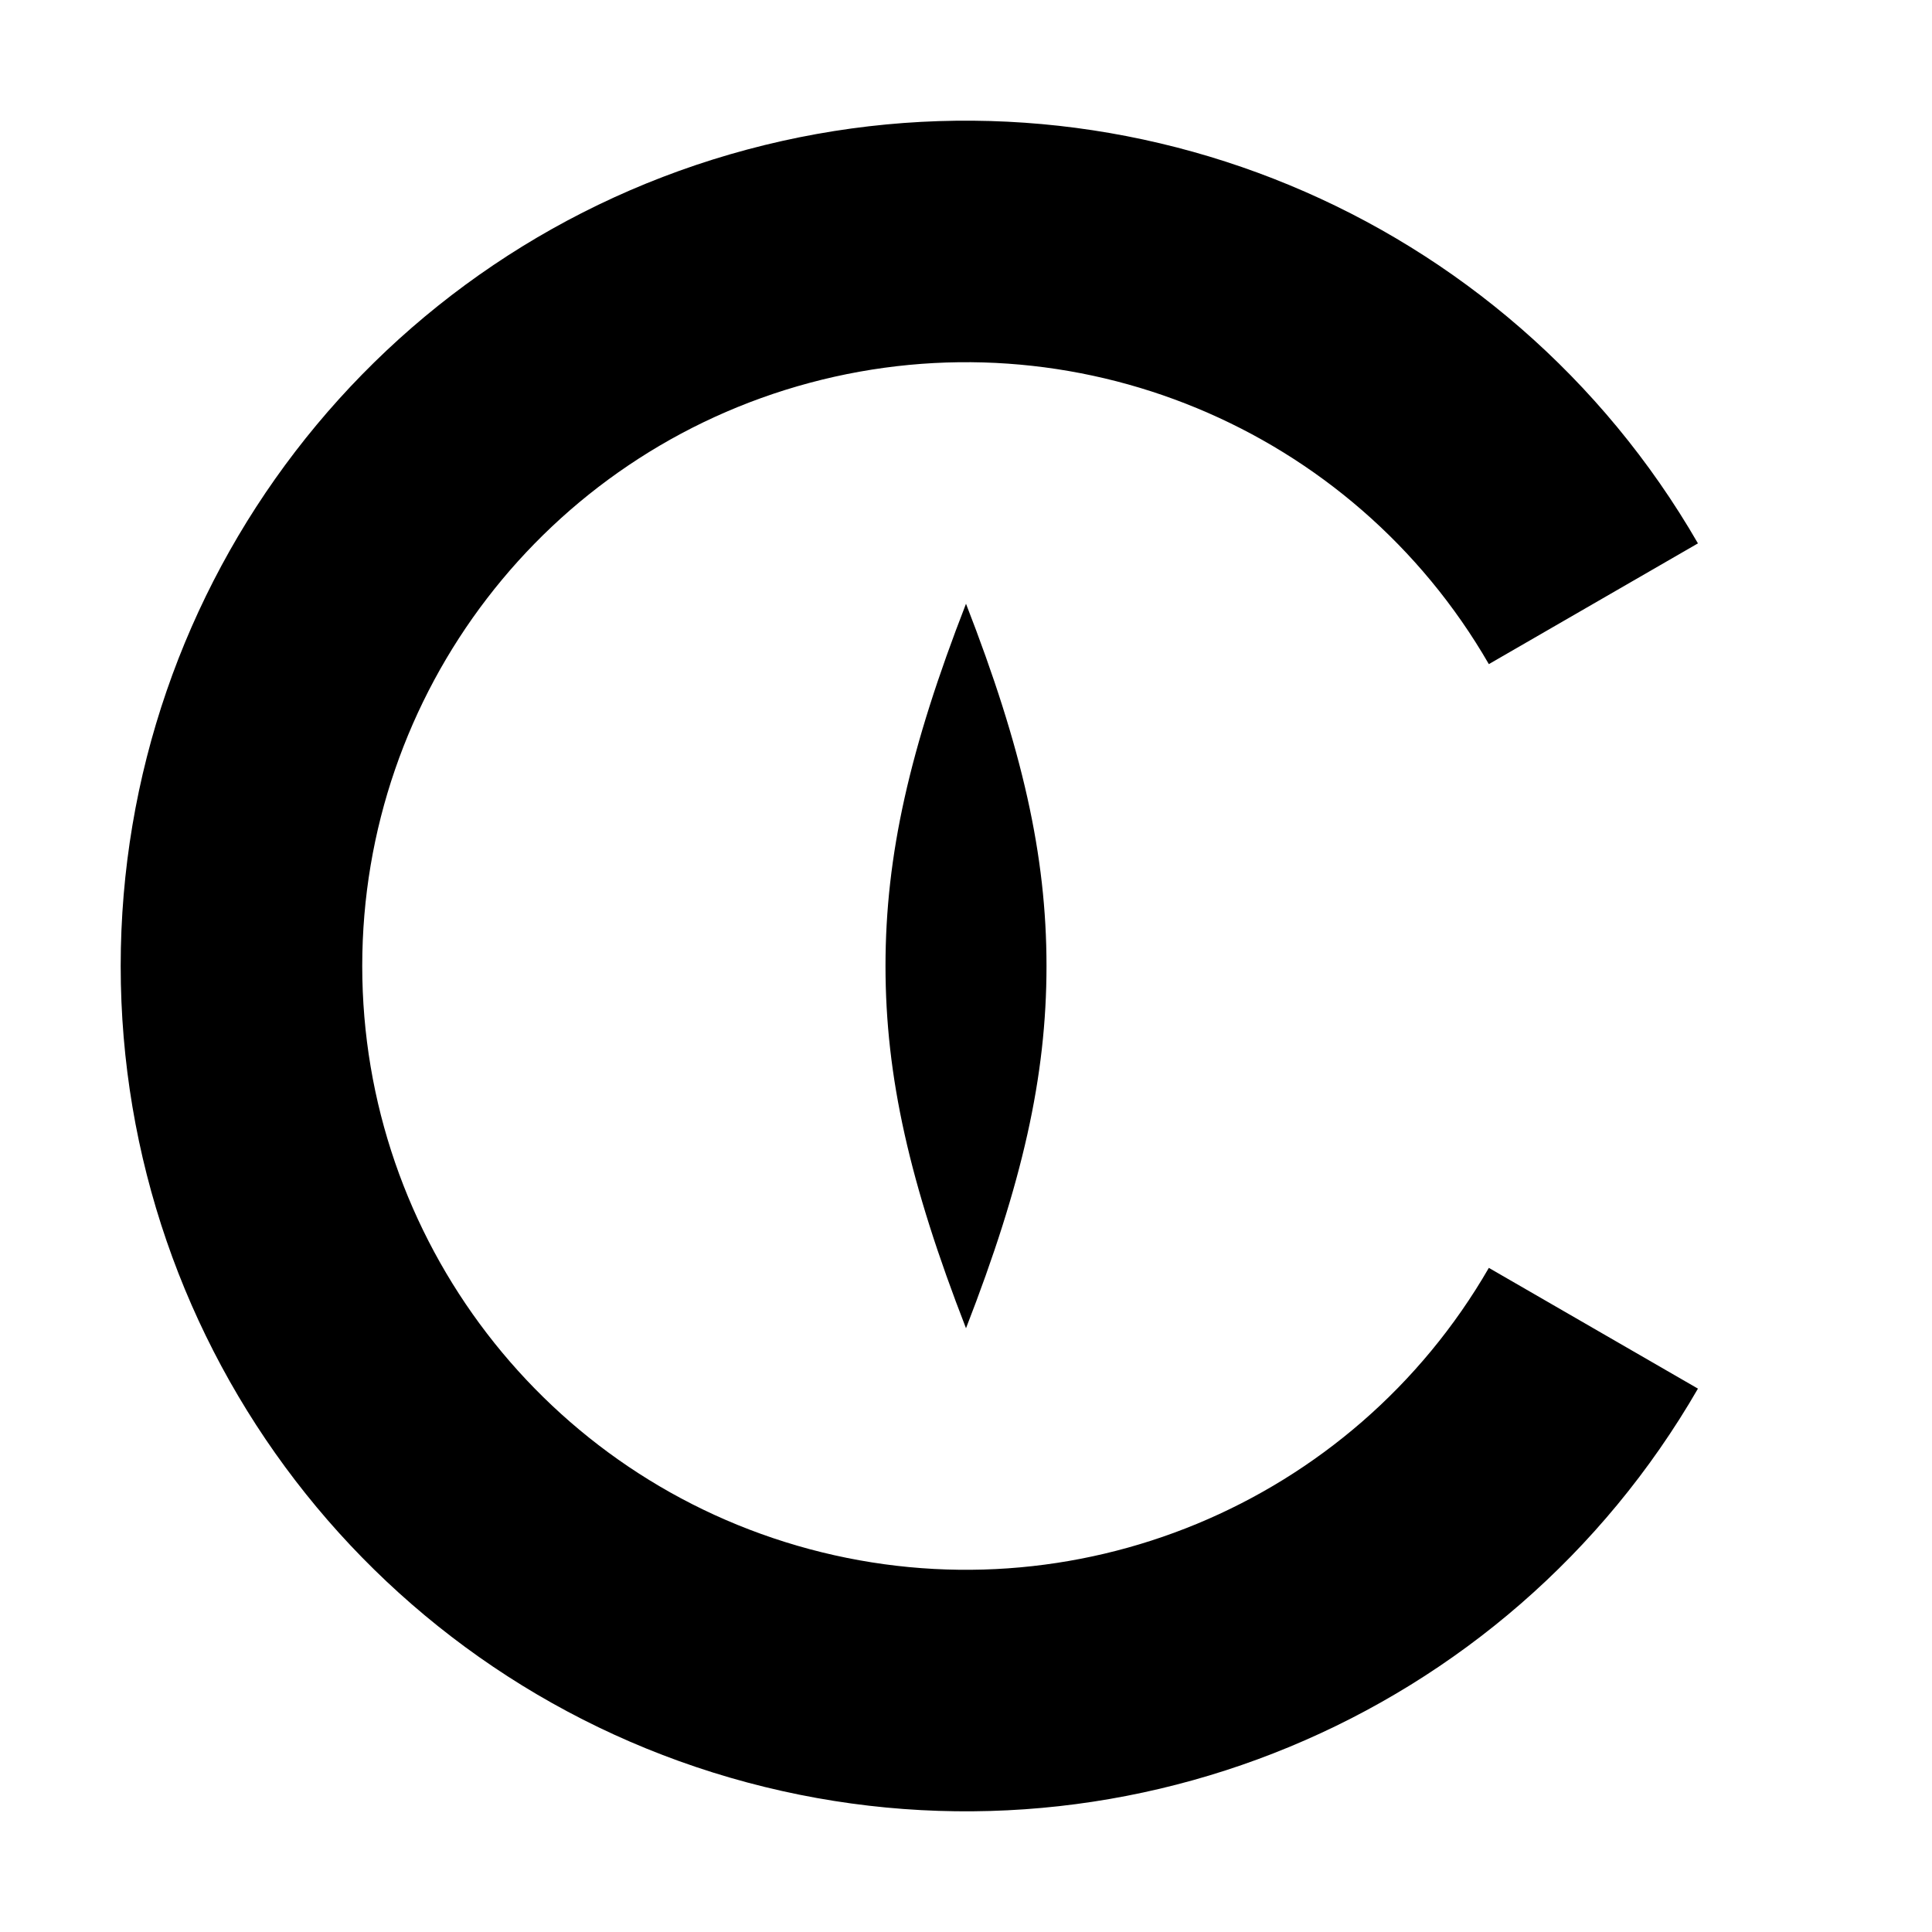
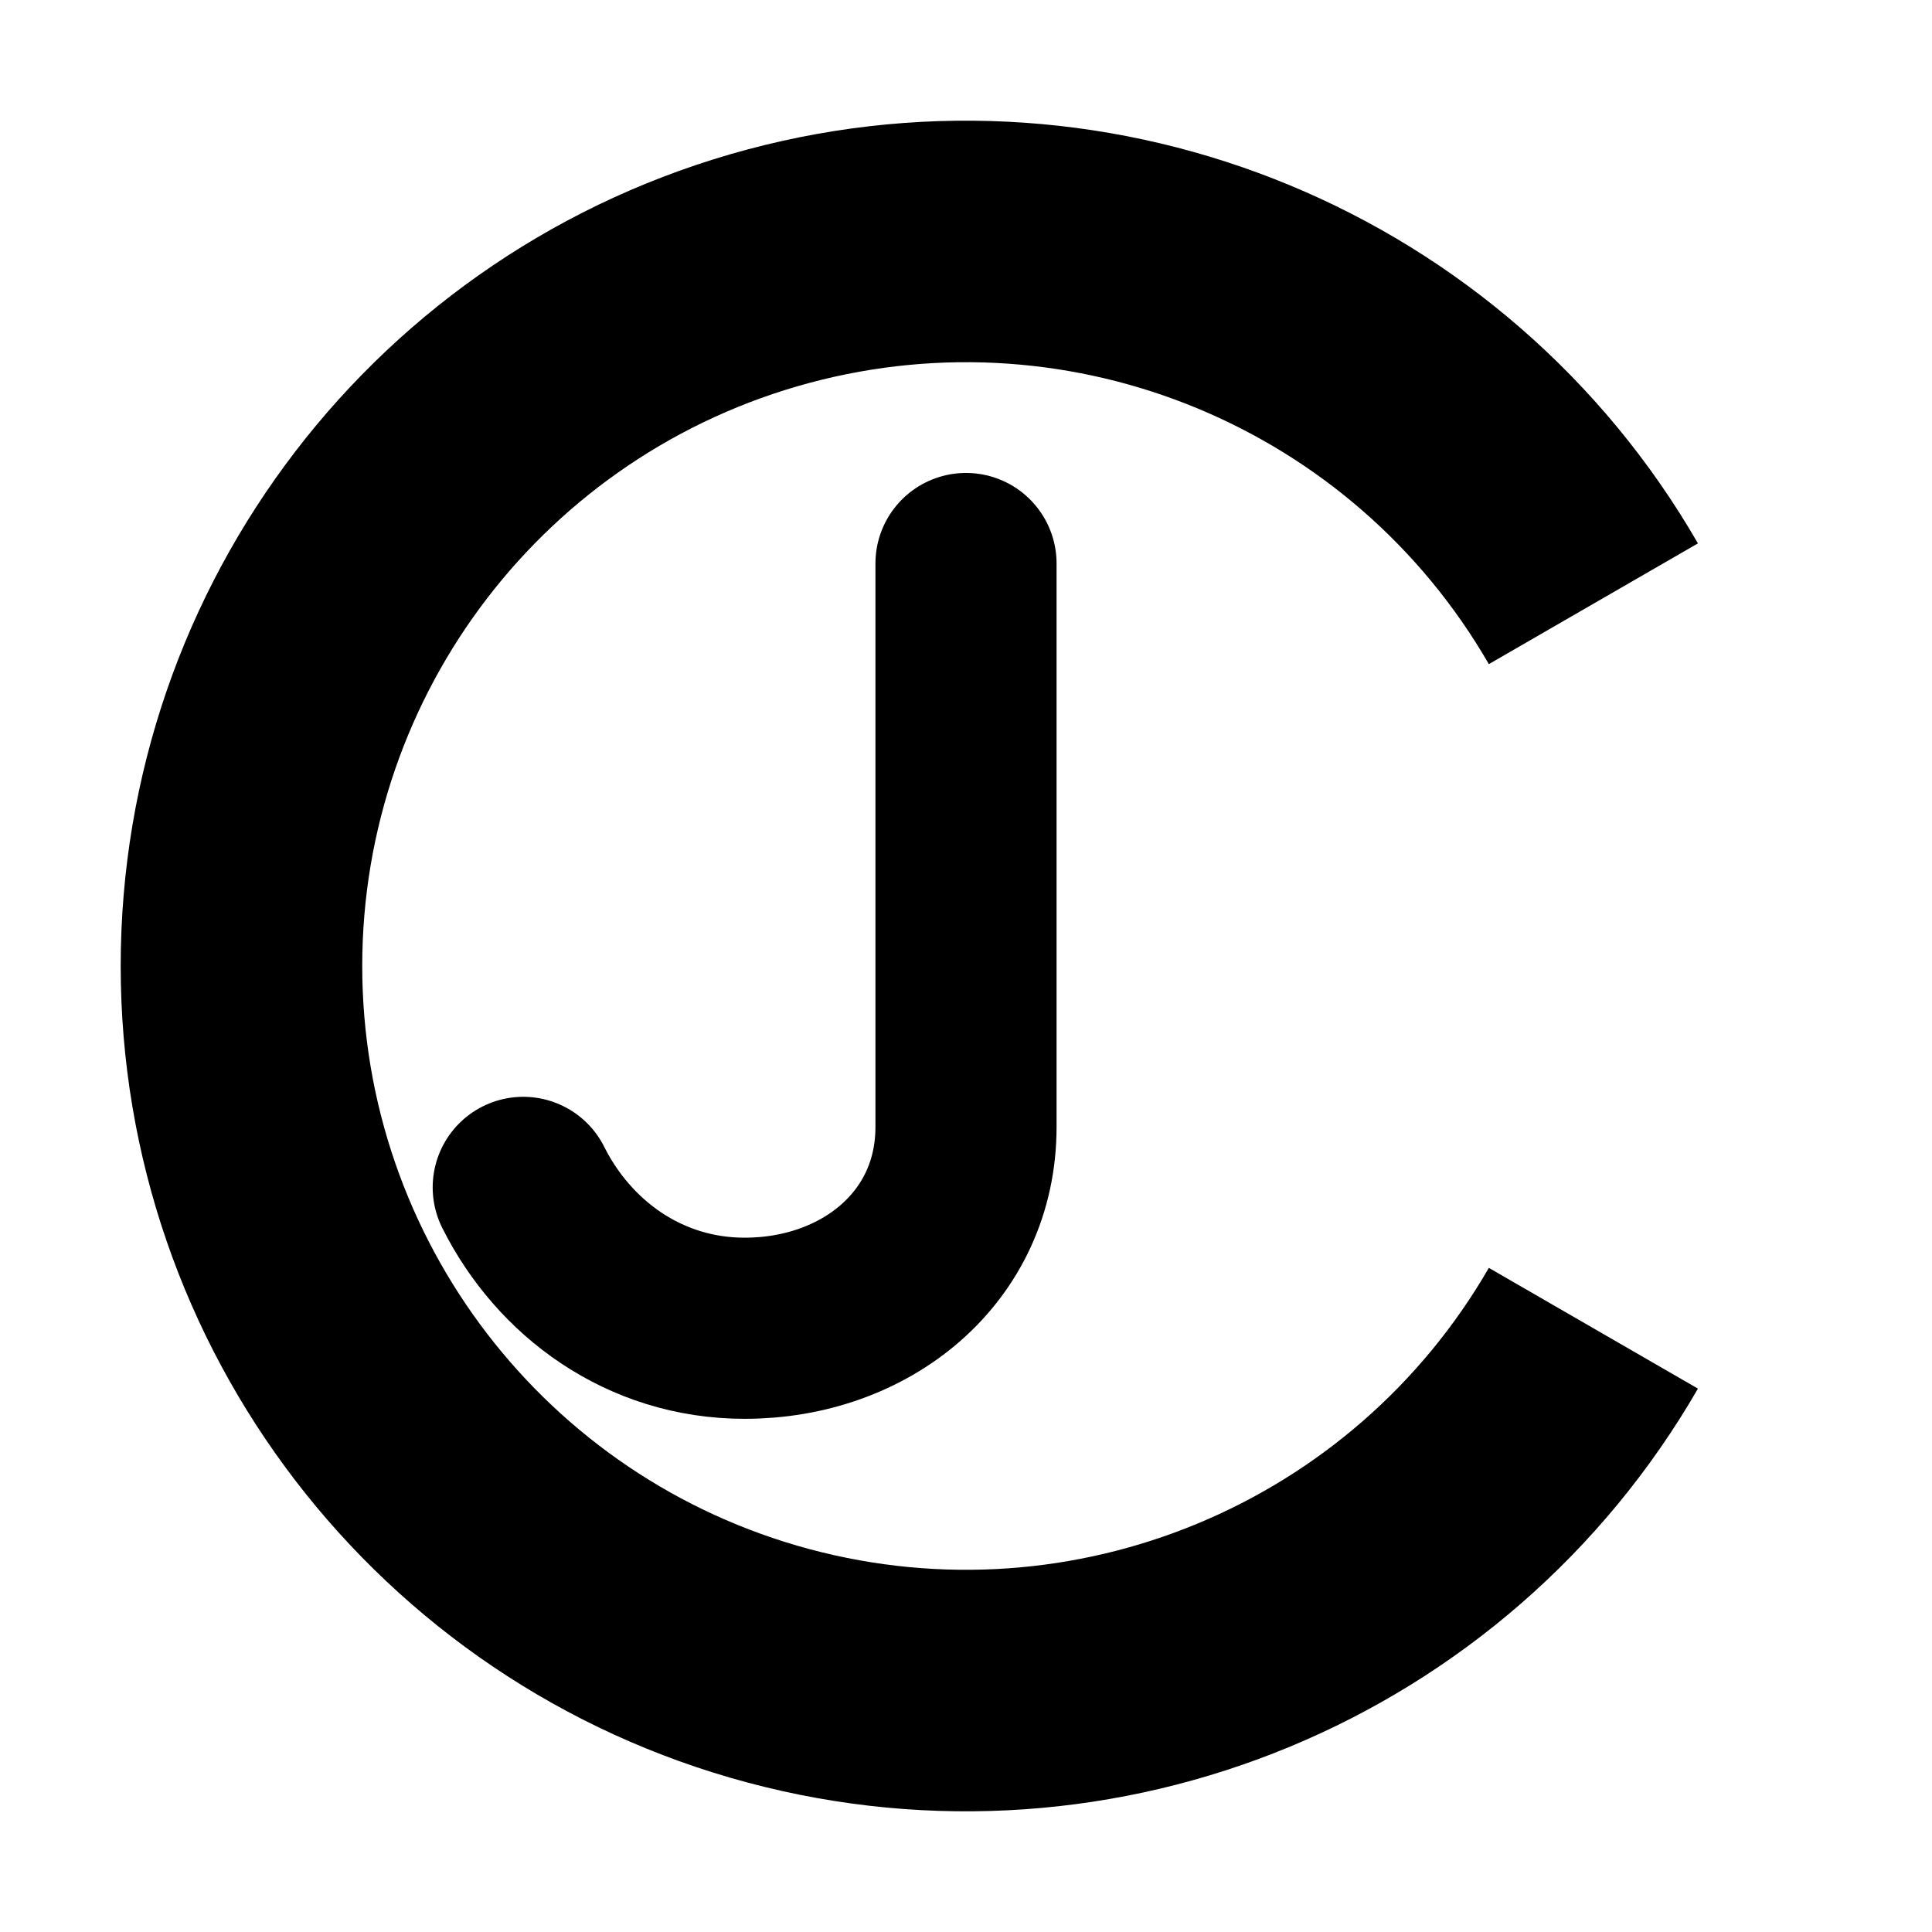
<svg xmlns="http://www.w3.org/2000/svg" viewBox="0 0 96 96" role="img" aria-label="此见品牌图形">
-   <path fill="currentColor" fill-rule="evenodd" d="M84.37 69 A42 42 0 1 1 84.37 27 L73.98 33 A30 30 0 1 0 73.98 63 Z M48 30 C50.8 37.2 52 42.5 52 48 C52 53.5 50.8 58.8 48 66 C45.2 58.8 44 53.5 44 48 C44 42.5 45.2 37.2 48 30 Z" />
+   <path fill="currentColor" fill-rule="evenodd" d="M84.37 69 A42 42 0 1 1 84.37 27 L73.98 33 A30 30 0 1 0 73.98 63 Z" />
+   <path d="M48 28 V56 C48 62 43 66 37 66 C32 66 28 63 26 59" fill="none" stroke="currentColor" stroke-width="9" stroke-linecap="round" stroke-linejoin="round" />
</svg>
